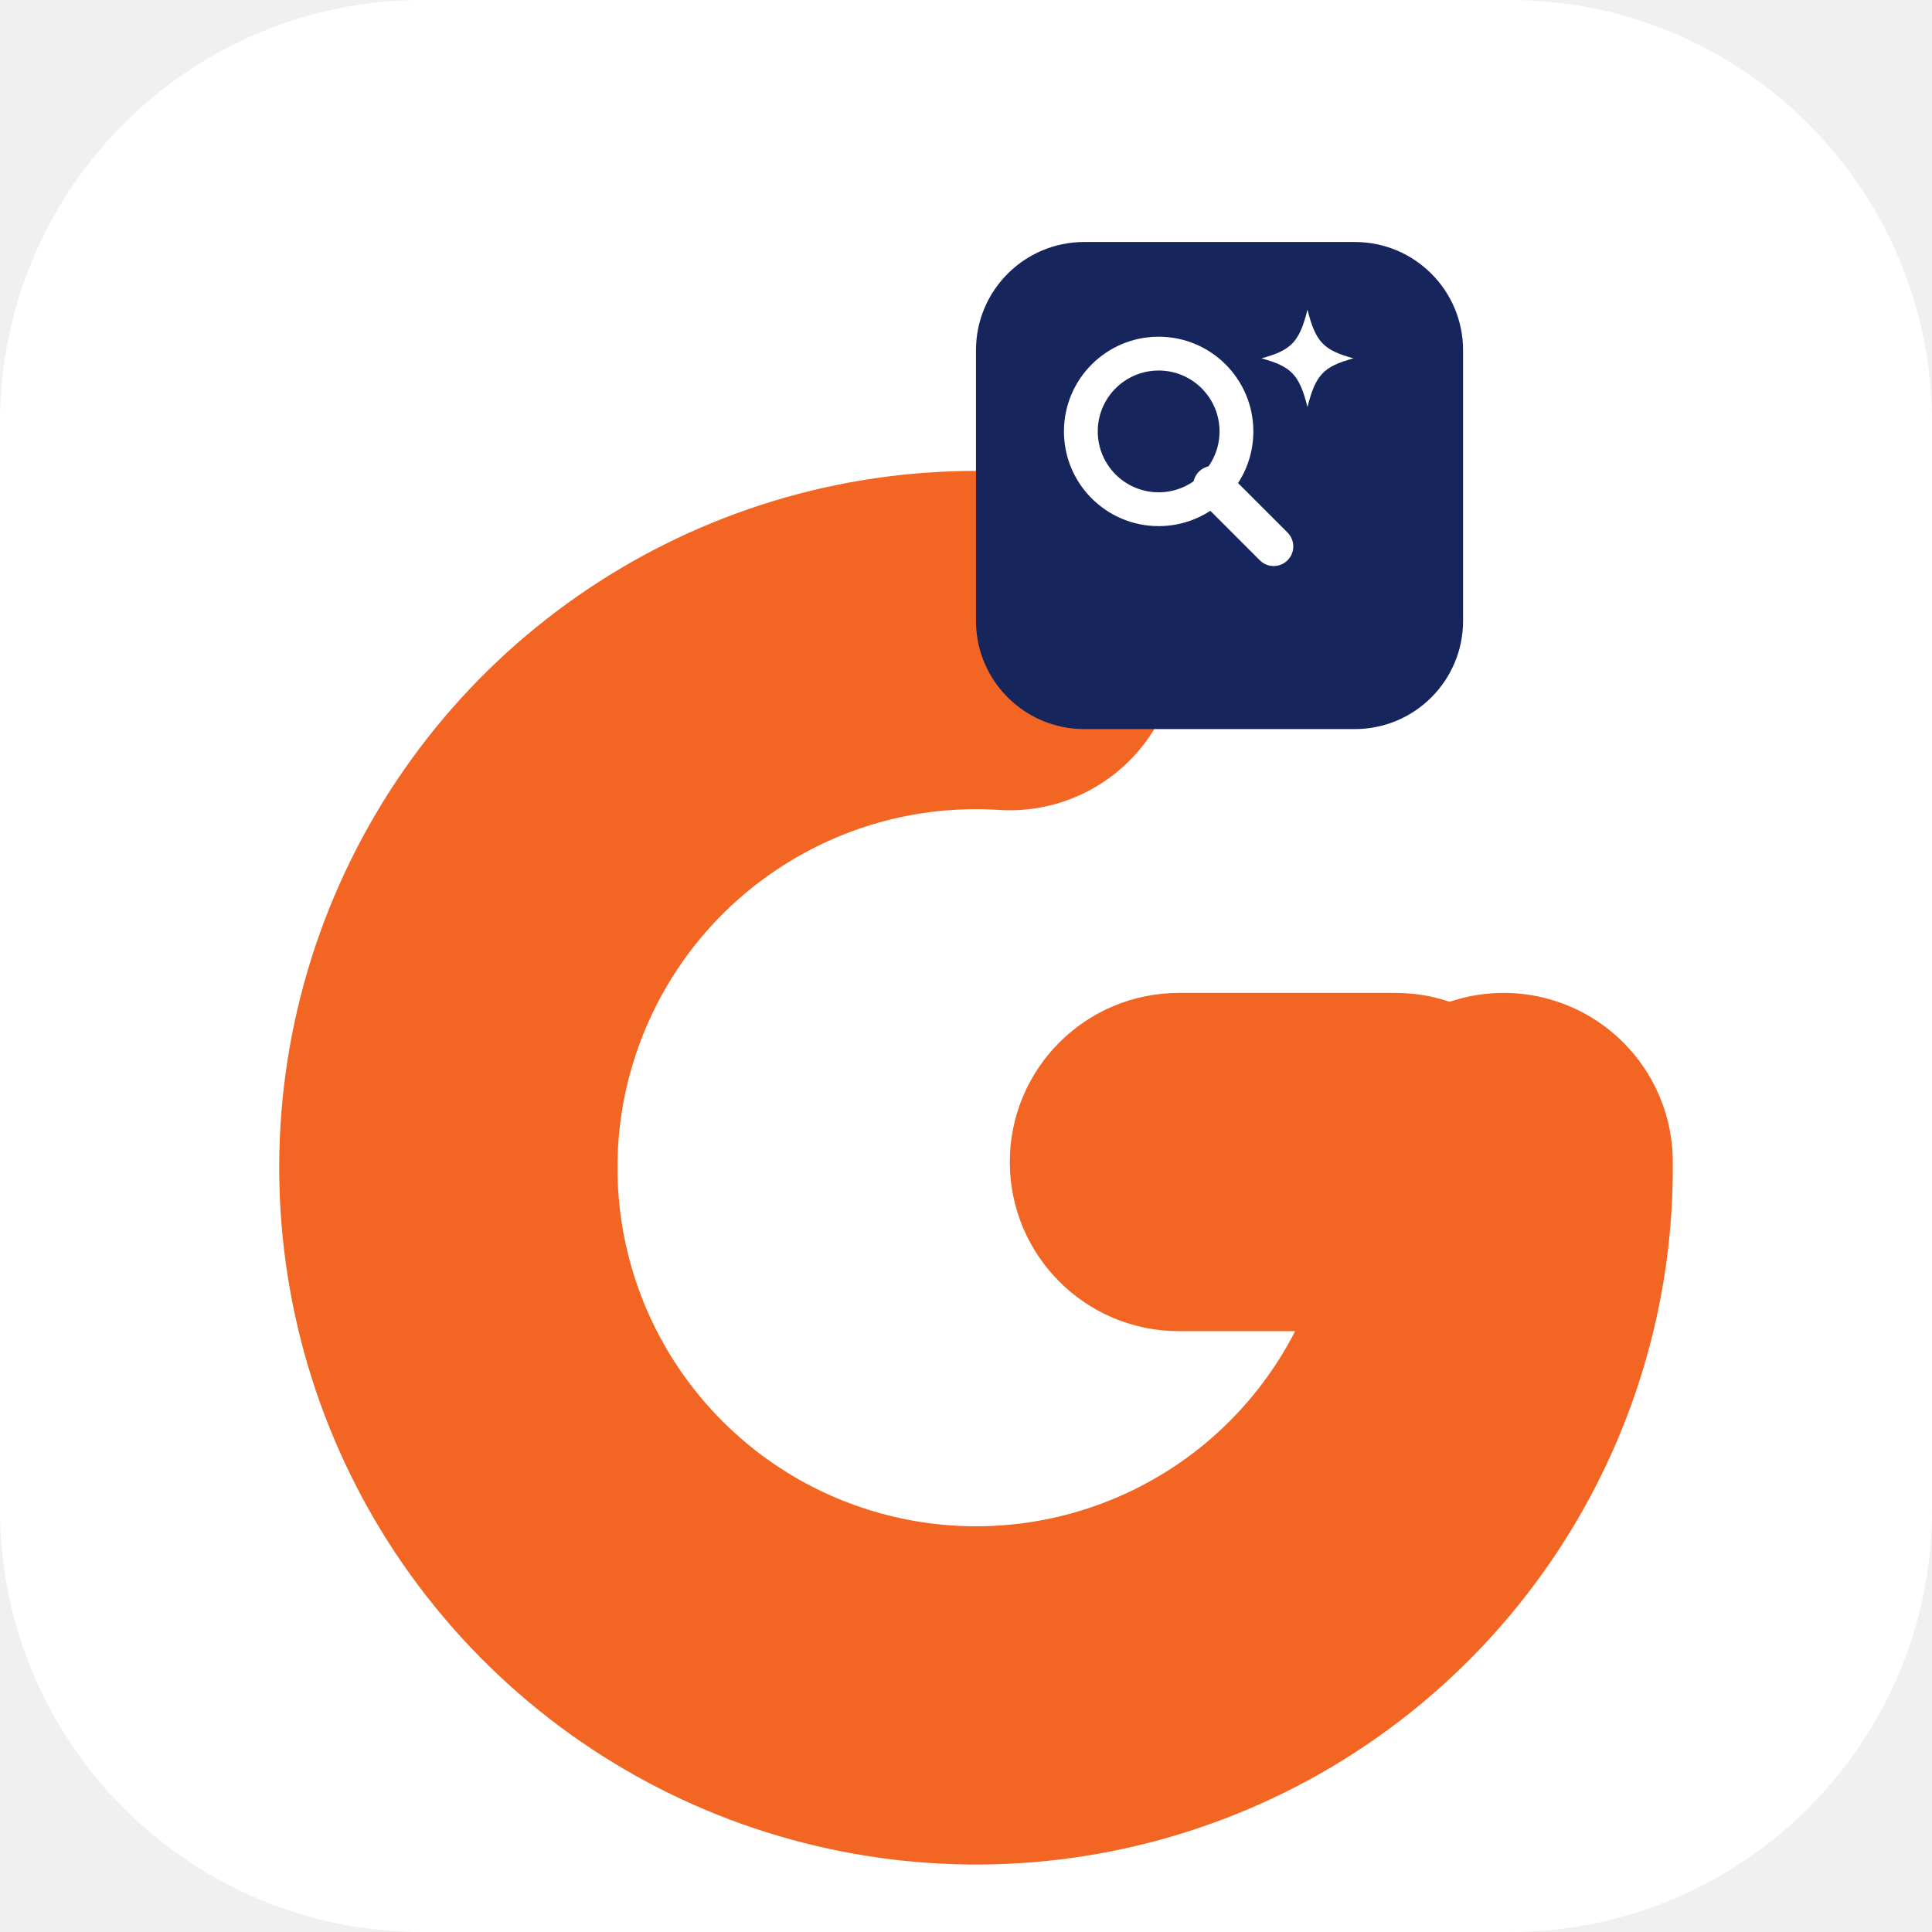
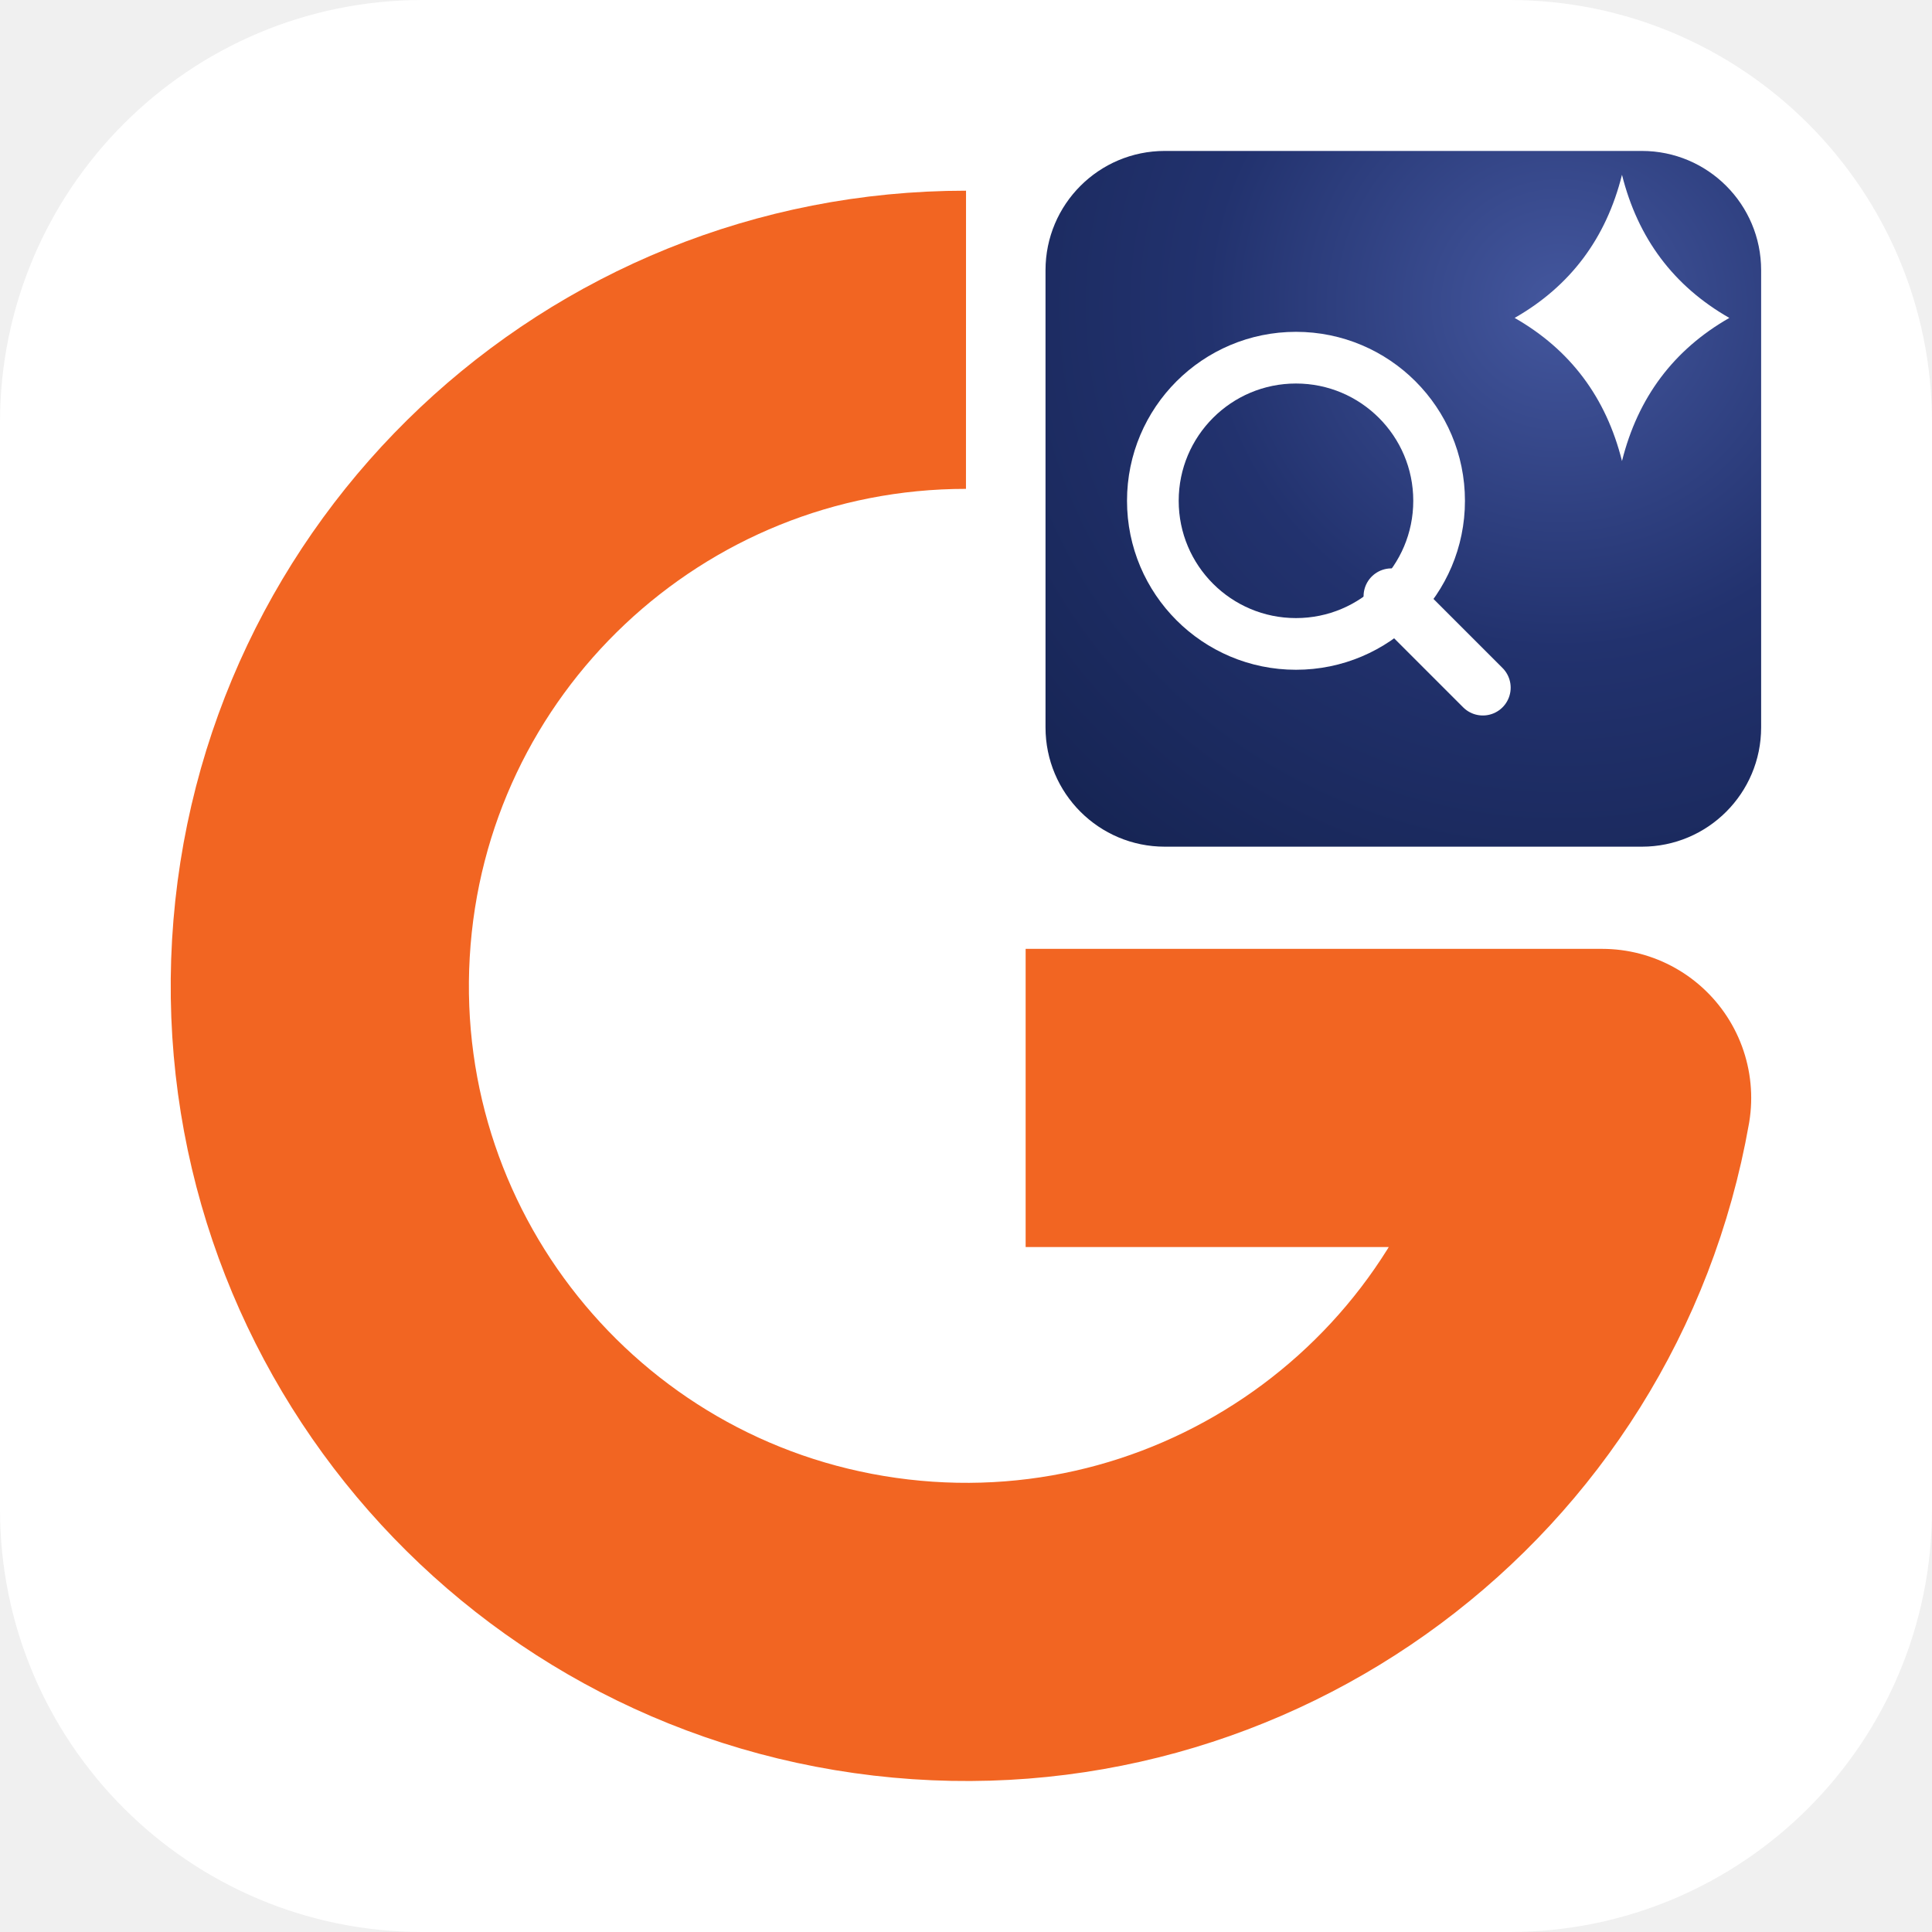
<svg xmlns="http://www.w3.org/2000/svg" viewBox="0 0 64 64">
+   <defs>
+     <radialGradient id="tileGlow" cx="0.72" cy="0.22" r="1.1">
+       <stop offset="0" stop-color="#44579E" />
+       <stop offset="0.45" stop-color="#22326E" />
+       <stop offset="1" stop-color="#14224F" />
+     </radialGradient>
+   </defs>
  <rect width="64" height="64" rx="14" fill="#ffffff" />
-   <g transform="translate(-1.284,2.638) scale(0.2241)">
-     <path d="M 228 160 A 78 78 0 1 1 155 83" stroke="#F26522" stroke-width="50" fill="none" stroke-linecap="round" />
-     <rect x="155" y="135" width="82" height="50" rx="25" fill="#F26522" />
-     <rect x="150" y="24" width="72" height="72" rx="16" fill="#16255C" />
-     <circle cx="177" cy="52" r="11.5" fill="none" stroke="#ffffff" stroke-width="5" />
-     <line x1="185" y1="60" x2="194" y2="69" stroke="#ffffff" stroke-width="5.8" stroke-linecap="round" />
-     <path d="M 199 34 C 200.2 38.8 201.4 40 205.8 41.2 C 201.4 42.4 200.2 43.6 199 48.4 C 197.8 43.6 196.6 42.4 192.2 41.2 C 196.6 40 197.8 38.8 199 34 Z" fill="#ffffff" />
+   <g transform="translate(5.66,5) scale(0.1317)">
+     <path d="M 200 47.5 A 162.5 162.5 0 1 0 360 238.2 L 215 238.2" stroke="#F26522" stroke-width="75" fill="none" stroke-linecap="butt" stroke-linejoin="round" />
+     <rect x="220" y="0" width="180" height="175" rx="30" fill="url(#tileGlow)" />
+     <circle cx="283" cy="88" r="36" fill="none" stroke="#ffffff" stroke-width="13" />
+     <line x1="307" y1="112" x2="330" y2="135" stroke="#ffffff" stroke-width="14" stroke-linecap="round" />
+     <path d="M 365 6 Q 371 30 392 42 Q 371 54 365 78 Q 359 54 338 42 Q 359 30 365 6 Z" fill="#ffffff" />
  </g>
</svg>
